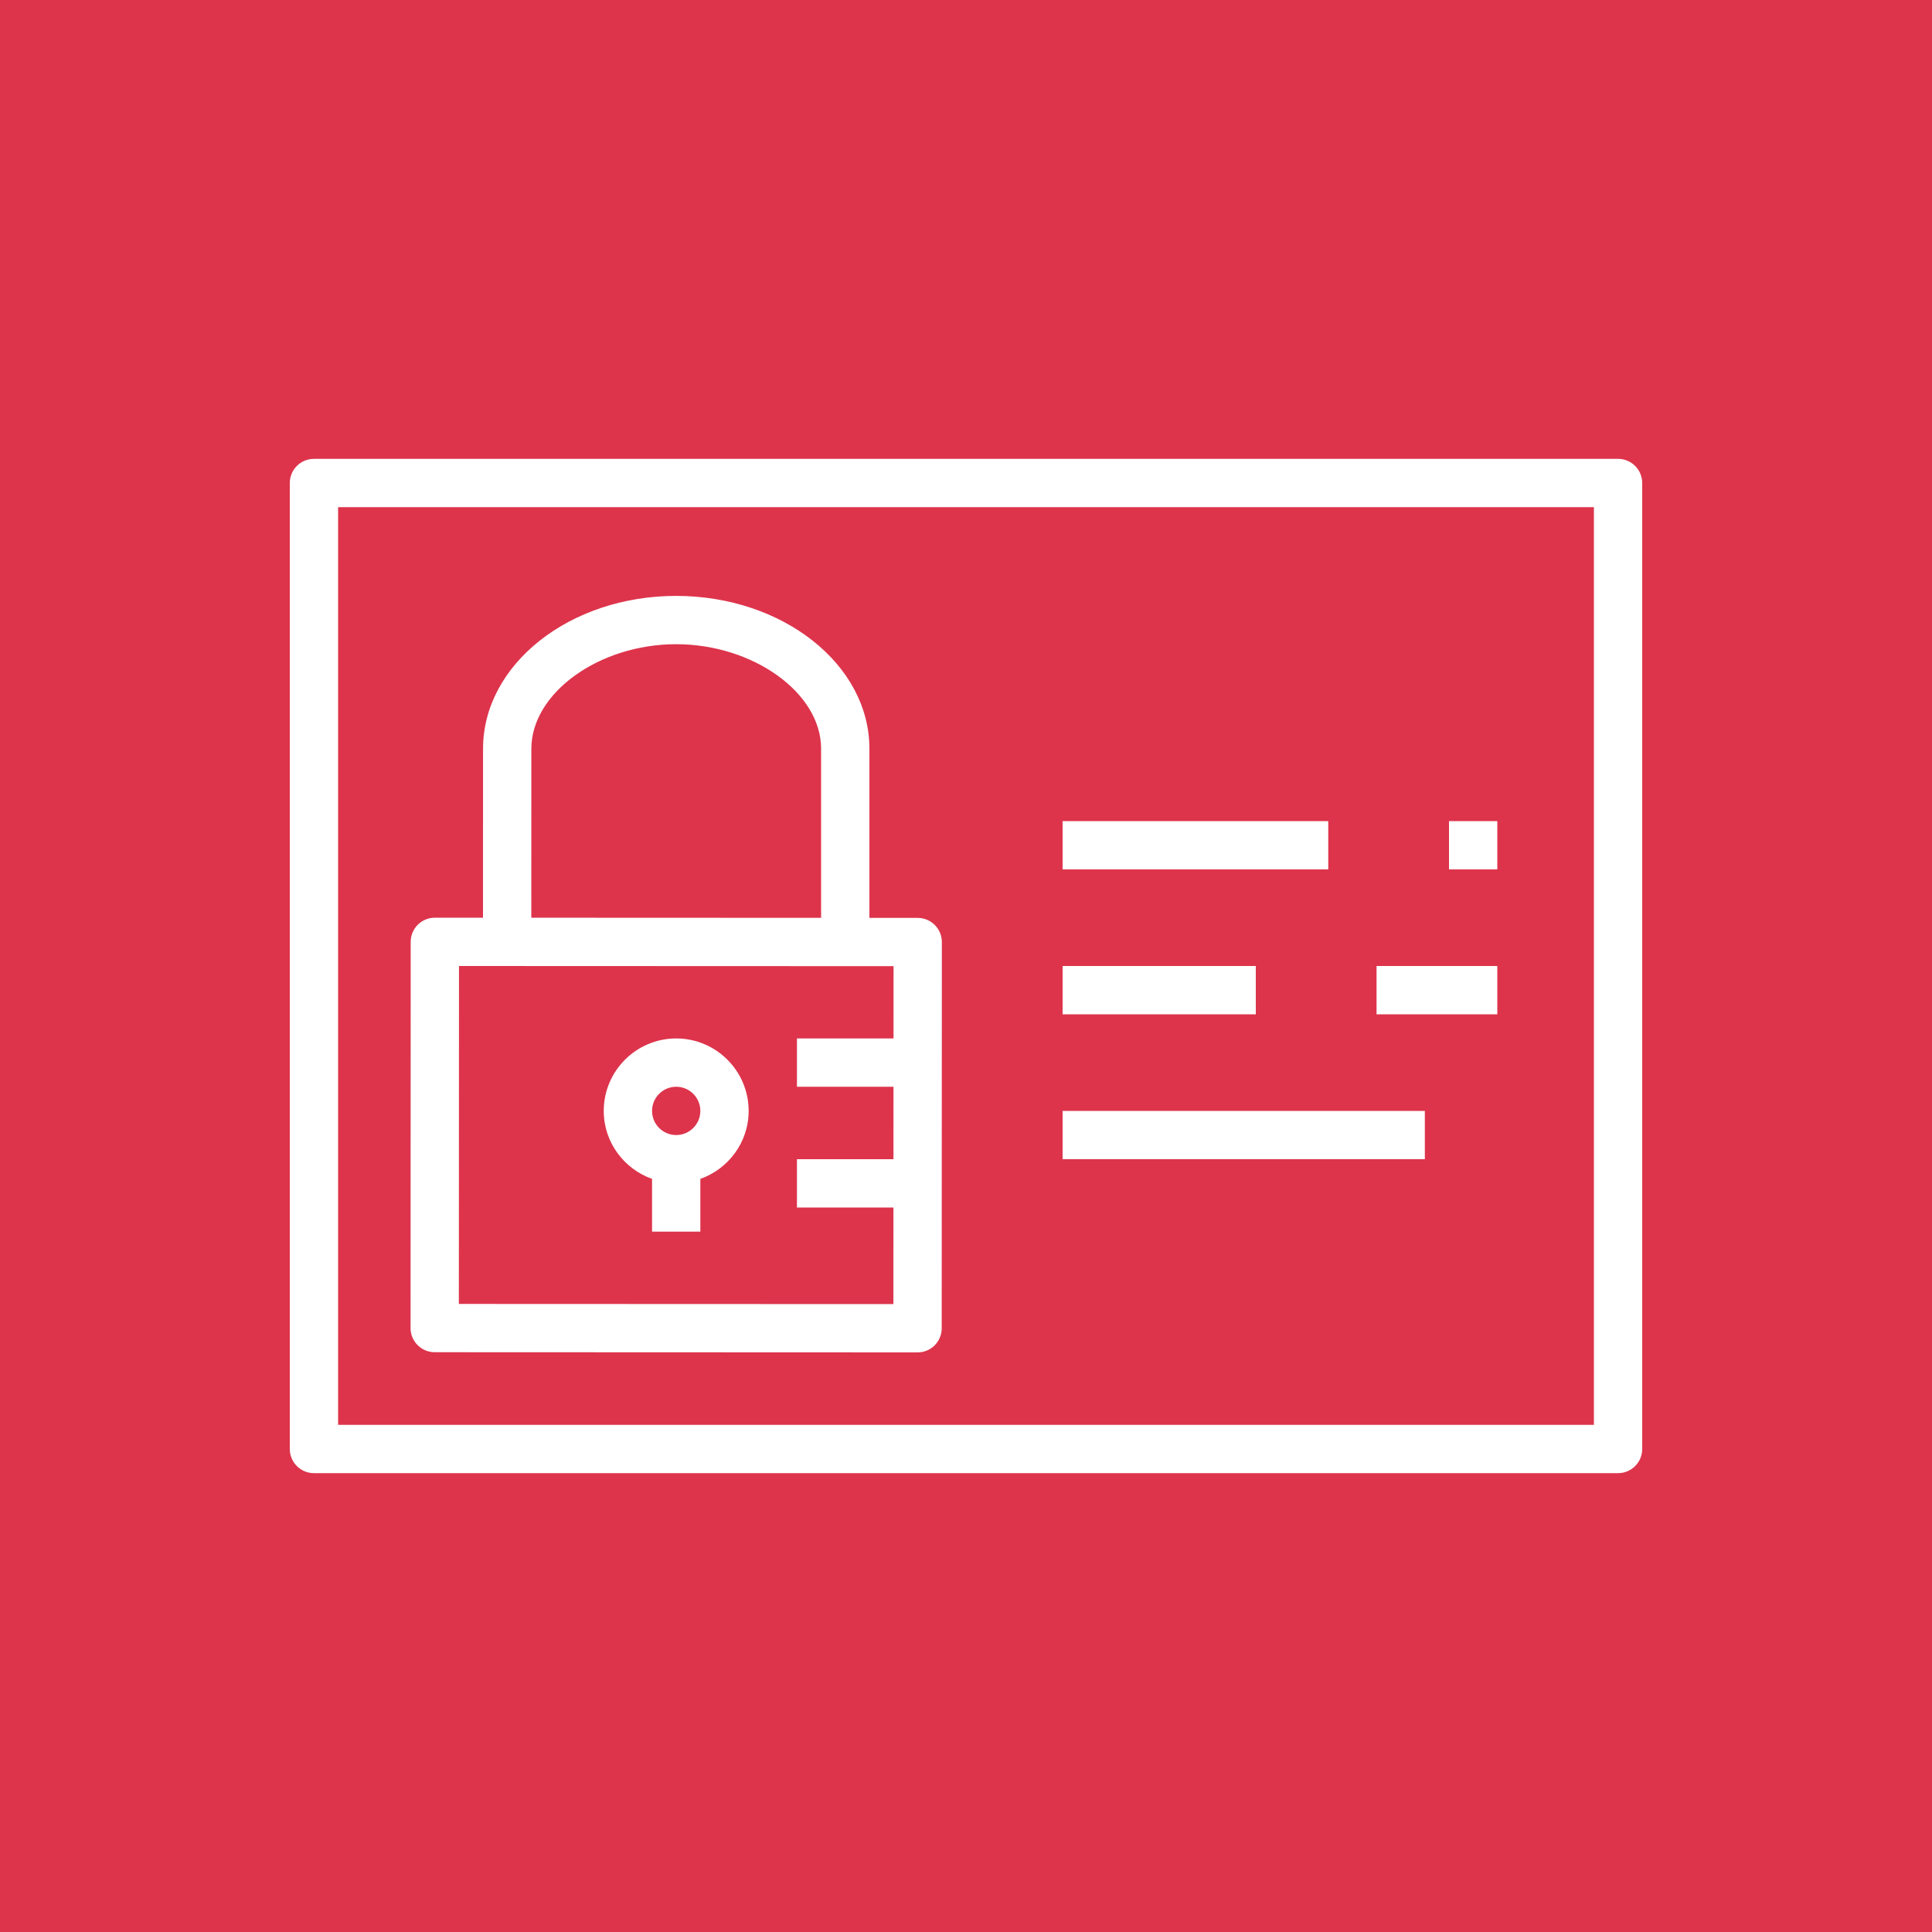
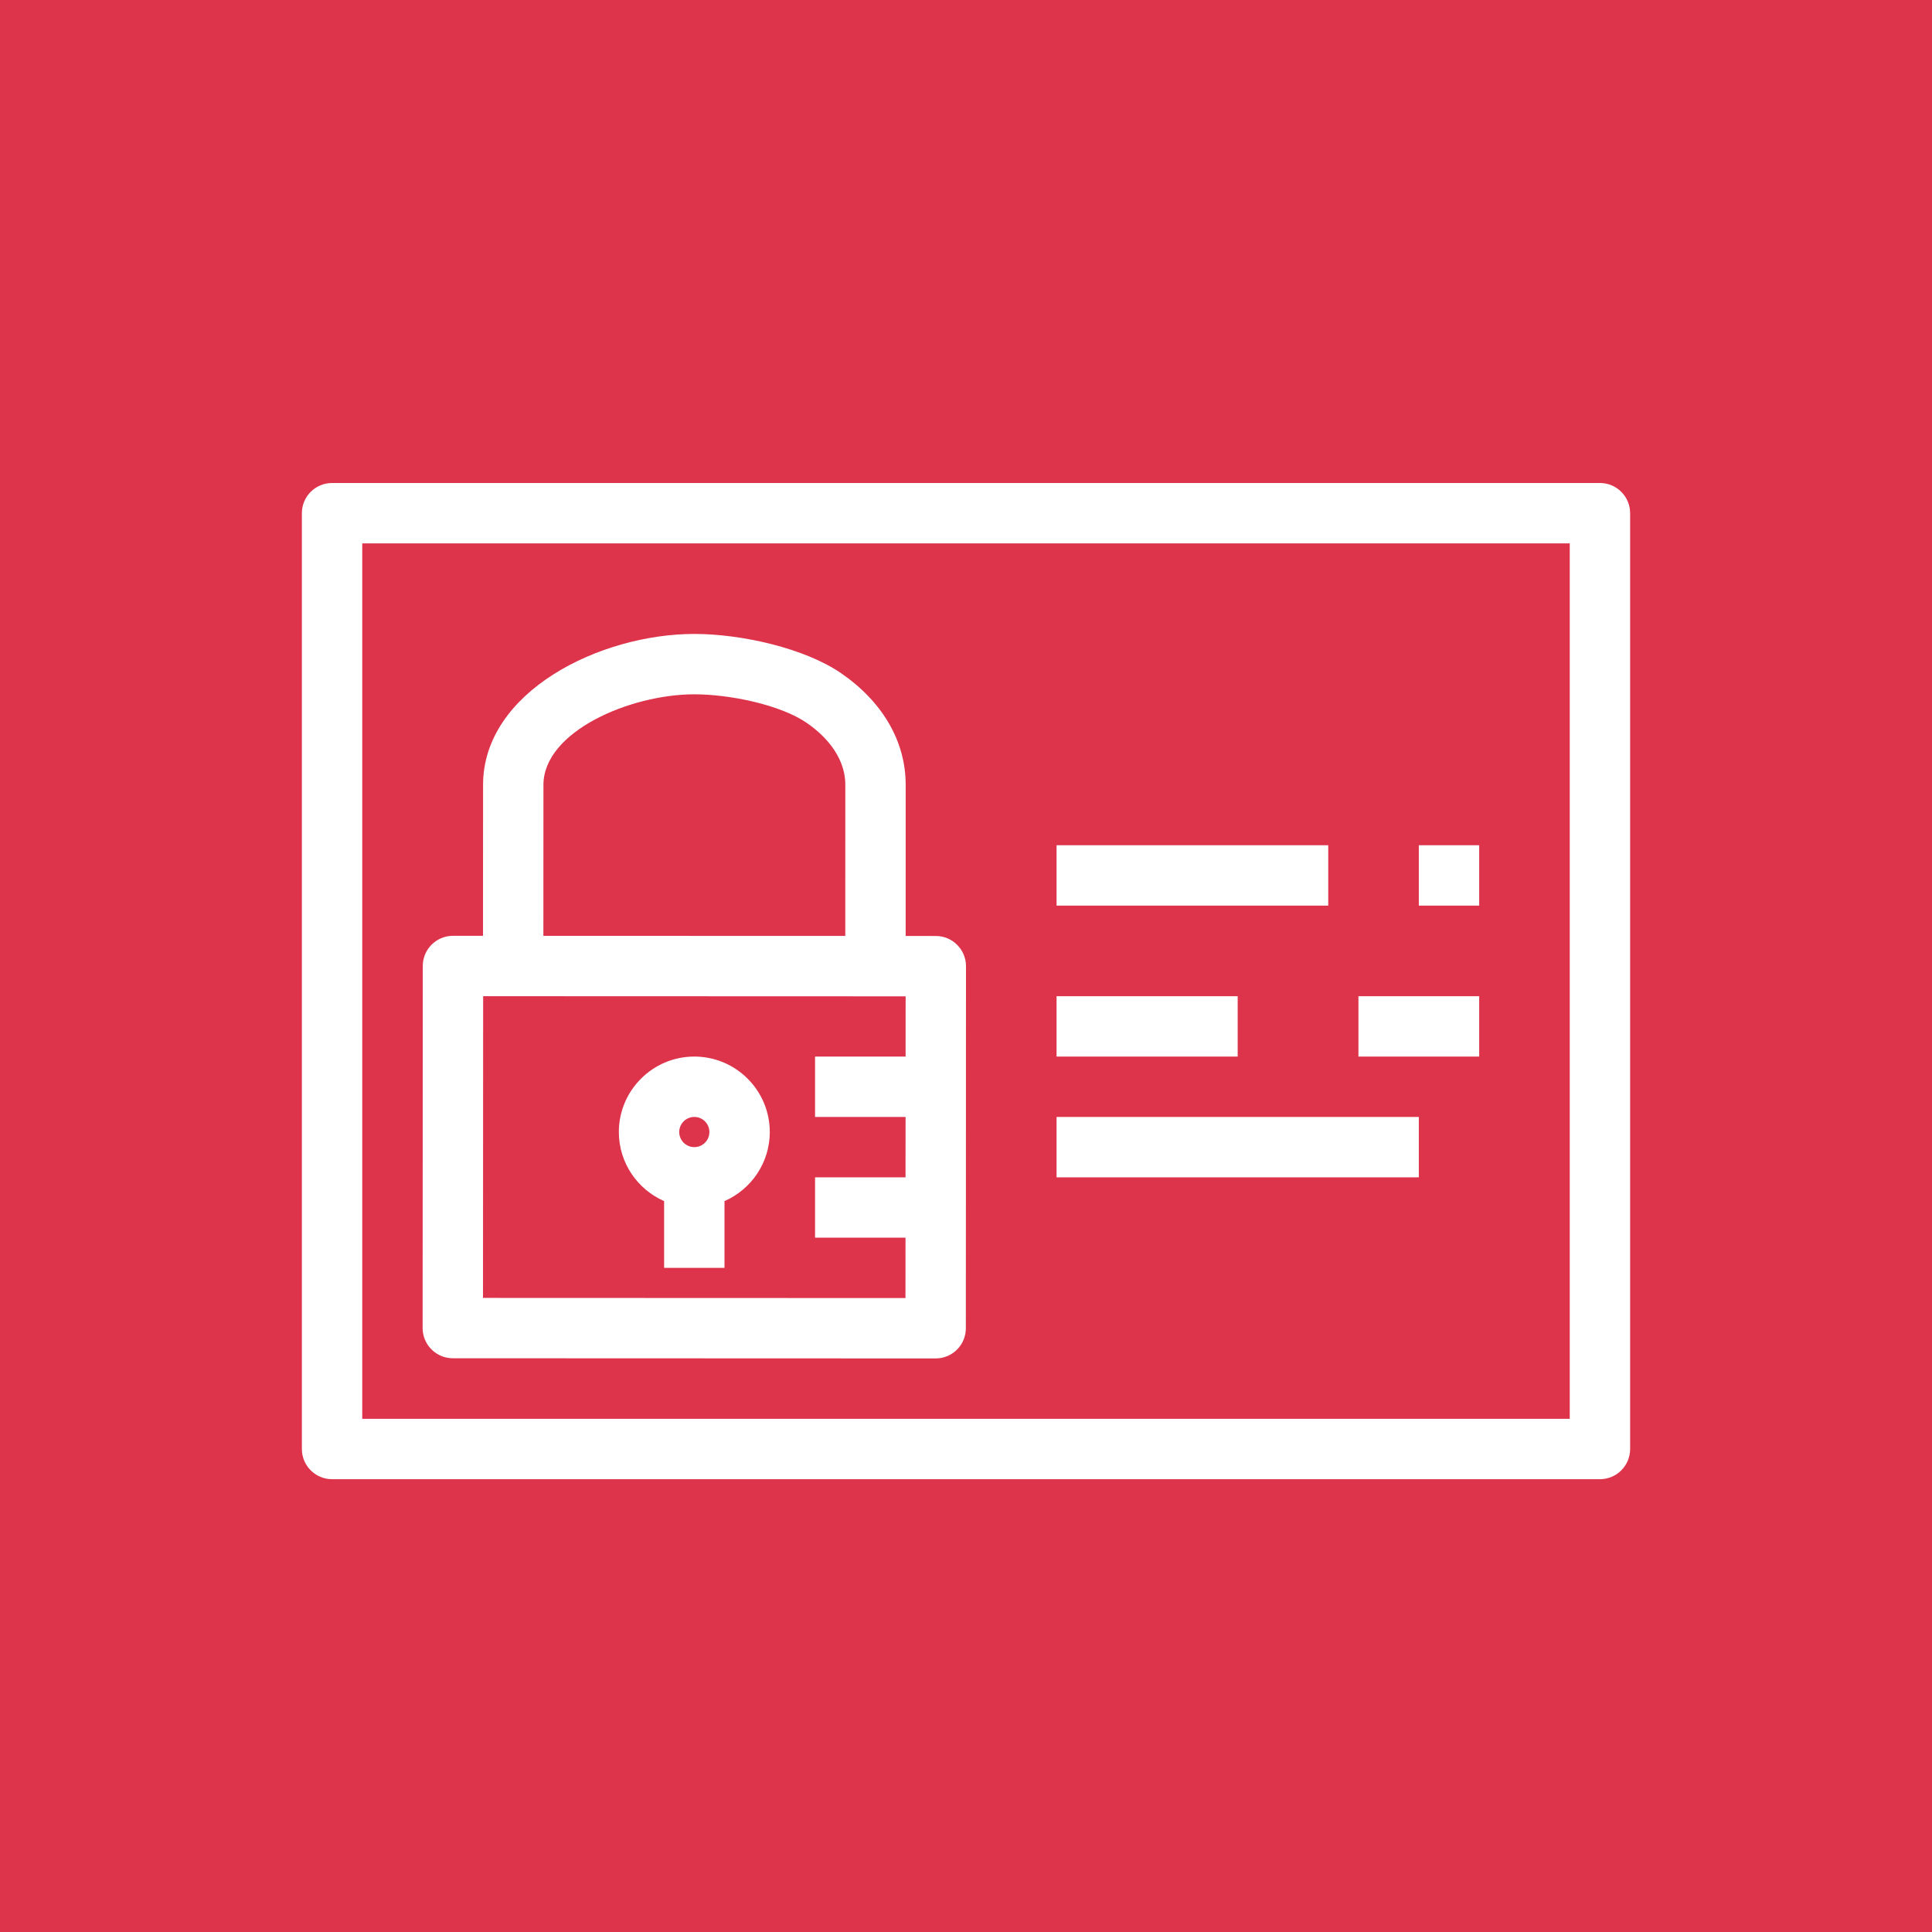
- <svg xmlns="http://www.w3.org/2000/svg" width="80px" height="80px" viewBox="0 0 80 80" version="1.1">
-   <g id="Icon-Architecture/64/Arch_AWS-Identity-and-Access-Management_64" stroke="none" stroke-width="1" fill="none" fill-rule="evenodd">
-     <g id="Icon-Architecture-BG/64/Security-Identity-Compliance" fill="#DD344C">
-       <rect id="Rectangle" x="0" y="0" width="80" height="80" />
+ <svg xmlns="http://www.w3.org/2000/svg" width="64px" height="64px" viewBox="0 0 64 64" version="1.1">
+   <g id="Icon-Architecture/48/Arch_AWS-Identity-and-Access-Management_48" stroke="none" stroke-width="1" fill="none" fill-rule="evenodd">
+     <g id="Icon-Architecture-BG/48/Security-Identity-Compliance" fill="#DD344C">
+       <rect id="Rectangle" x="0" y="0" width="64" height="64" />
    </g>
-     <path d="M14,59 L66,59 L66,21 L14,21 L14,59 Z M68,20 L68,60 C68,60.552 67.553,61 67,61 L13,61 C12.447,61 12,60.552 12,60 L12,20 C12,19.448 12.447,19 13,19 L67,19 C67.553,19 68,19.448 68,20 L68,20 Z M44,48 L59,48 L59,46 L44,46 L44,48 Z M57,42 L62,42 L62,40 L57,40 L57,42 Z M44,42 L52,42 L52,40 L44,40 L44,42 Z M29,46 C29,45.449 28.552,45 28,45 C27.448,45 27,45.449 27,46 C27,46.551 27.448,47 28,47 C28.552,47 29,46.551 29,46 L29,46 Z M31,46 C31,47.302 30.161,48.401 29,48.816 L29,51 L27,51 L27,48.815 C25.839,48.401 25,47.302 25,46 C25,44.346 26.346,43 28,43 C29.654,43 31,44.346 31,46 L31,46 Z M19,53.993 L36.994,54 L36.996,50 L33,50 L33,48 L36.996,48 L36.998,45 L33,45 L33,43 L36.999,43 L37,40.007 L19.006,40 L19,53.993 Z M22,38.001 L34,38.006 L34,31 C34.001,28.697 31.197,26.677 28,26.675 L27.996,26.675 C24.804,26.675 22.004,28.696 22.002,31 L22,38.001 Z M17,54.992 L17.006,39 C17.006,38.734 17.111,38.48 17.299,38.292 C17.486,38.105 17.741,38 18.006,38 L20,38.001 L20.002,31 C20.004,27.512 23.59,24.675 27.996,24.675 L28,24.675 C32.412,24.677 36.001,27.515 36,31 L36,38.007 L38,38.008 C38.553,38.008 39,38.456 39,39.008 L38.994,55 C38.994,55.266 38.889,55.52 38.701,55.708 C38.514,55.895 38.259,56 37.994,56 L18,55.992 C17.447,55.992 17,55.544 17,54.992 L17,54.992 Z M60,36 L62,36 L62,34 L60,34 L60,36 Z M44,36 L55,36 L55,34 L44,34 L44,36 Z" id="AWS-Identity-and-Access-Management_Icon_64_Squid" fill="#FFFFFF" />
+     <path d="M12,47 L52,47 L52,18 L12,18 L12,47 Z M54,17 L54,48 C54,48.552 53.553,49 53,49 L11,49 C10.447,49 10,48.552 10,48 L10,17 C10,16.448 10.447,16 11,16 L53,16 C53.553,16 54,16.448 54,17 L54,17 Z M35,39 L47,39 L47,37 L35,37 L35,39 Z M45,35 L49,35 L49,33 L45,33 L45,35 Z M35,35 L41,35 L41,33 L35,33 L35,35 Z M22.5,37.5 C22.5,37.776 22.725,38 23,38 C23.275,38 23.5,37.776 23.5,37.5 C23.5,37.224 23.275,37 23,37 C22.725,37 22.5,37.224 22.5,37.5 L22.5,37.5 Z M25.5,37.5 C25.5,38.522 24.882,39.401 24,39.788 L24,42 L22,42 L22,39.788 C21.118,39.401 20.5,38.522 20.5,37.5 C20.5,36.122 21.621,35 23,35 C24.379,35 25.5,36.122 25.5,37.5 L25.5,37.5 Z M16,42.995 L29.995,43 L29.996,41 L27,41 L27,39 L29.997,39 L29.998,37 L27,37 L27,35 L29.999,35 L30,33.005 L16.005,33 L16,42.995 Z M18,31.001 L28.001,31.004 L28.002,26 C28.002,24.976 27.2,24.273 26.722,23.945 C25.847,23.345 24.174,23 23.002,23 L23,23 C20.873,23 18.003,24.232 18.002,26 L18,31.001 Z M14.293,44.701 C14.105,44.513 14,44.259 14,43.994 L14.005,32 C14.005,31.447 14.453,31 15.005,31 L16,31 L16.002,26 C16.003,22.911 19.876,21 23,21 L23.002,21 C24.567,21 26.653,21.473 27.854,22.295 C29.239,23.246 30.003,24.562 30.002,26 L30.001,31.005 L31,31.006 C31.266,31.006 31.52,31.111 31.707,31.299 C31.895,31.487 32,31.741 32,32.006 L31.995,44 C31.995,44.553 31.547,45 30.995,45 L15,44.994 C14.734,44.994 14.48,44.889 14.293,44.701 L14.293,44.701 Z M47,30 L49,30 L49,28 L47,28 L47,30 Z M35,30 L44,30 L44,28 L35,28 L35,30 Z" id="AWS-Identity-and-Access-Management_Icon_48_Squid" fill="#FFFFFF" />
  </g>
</svg>
